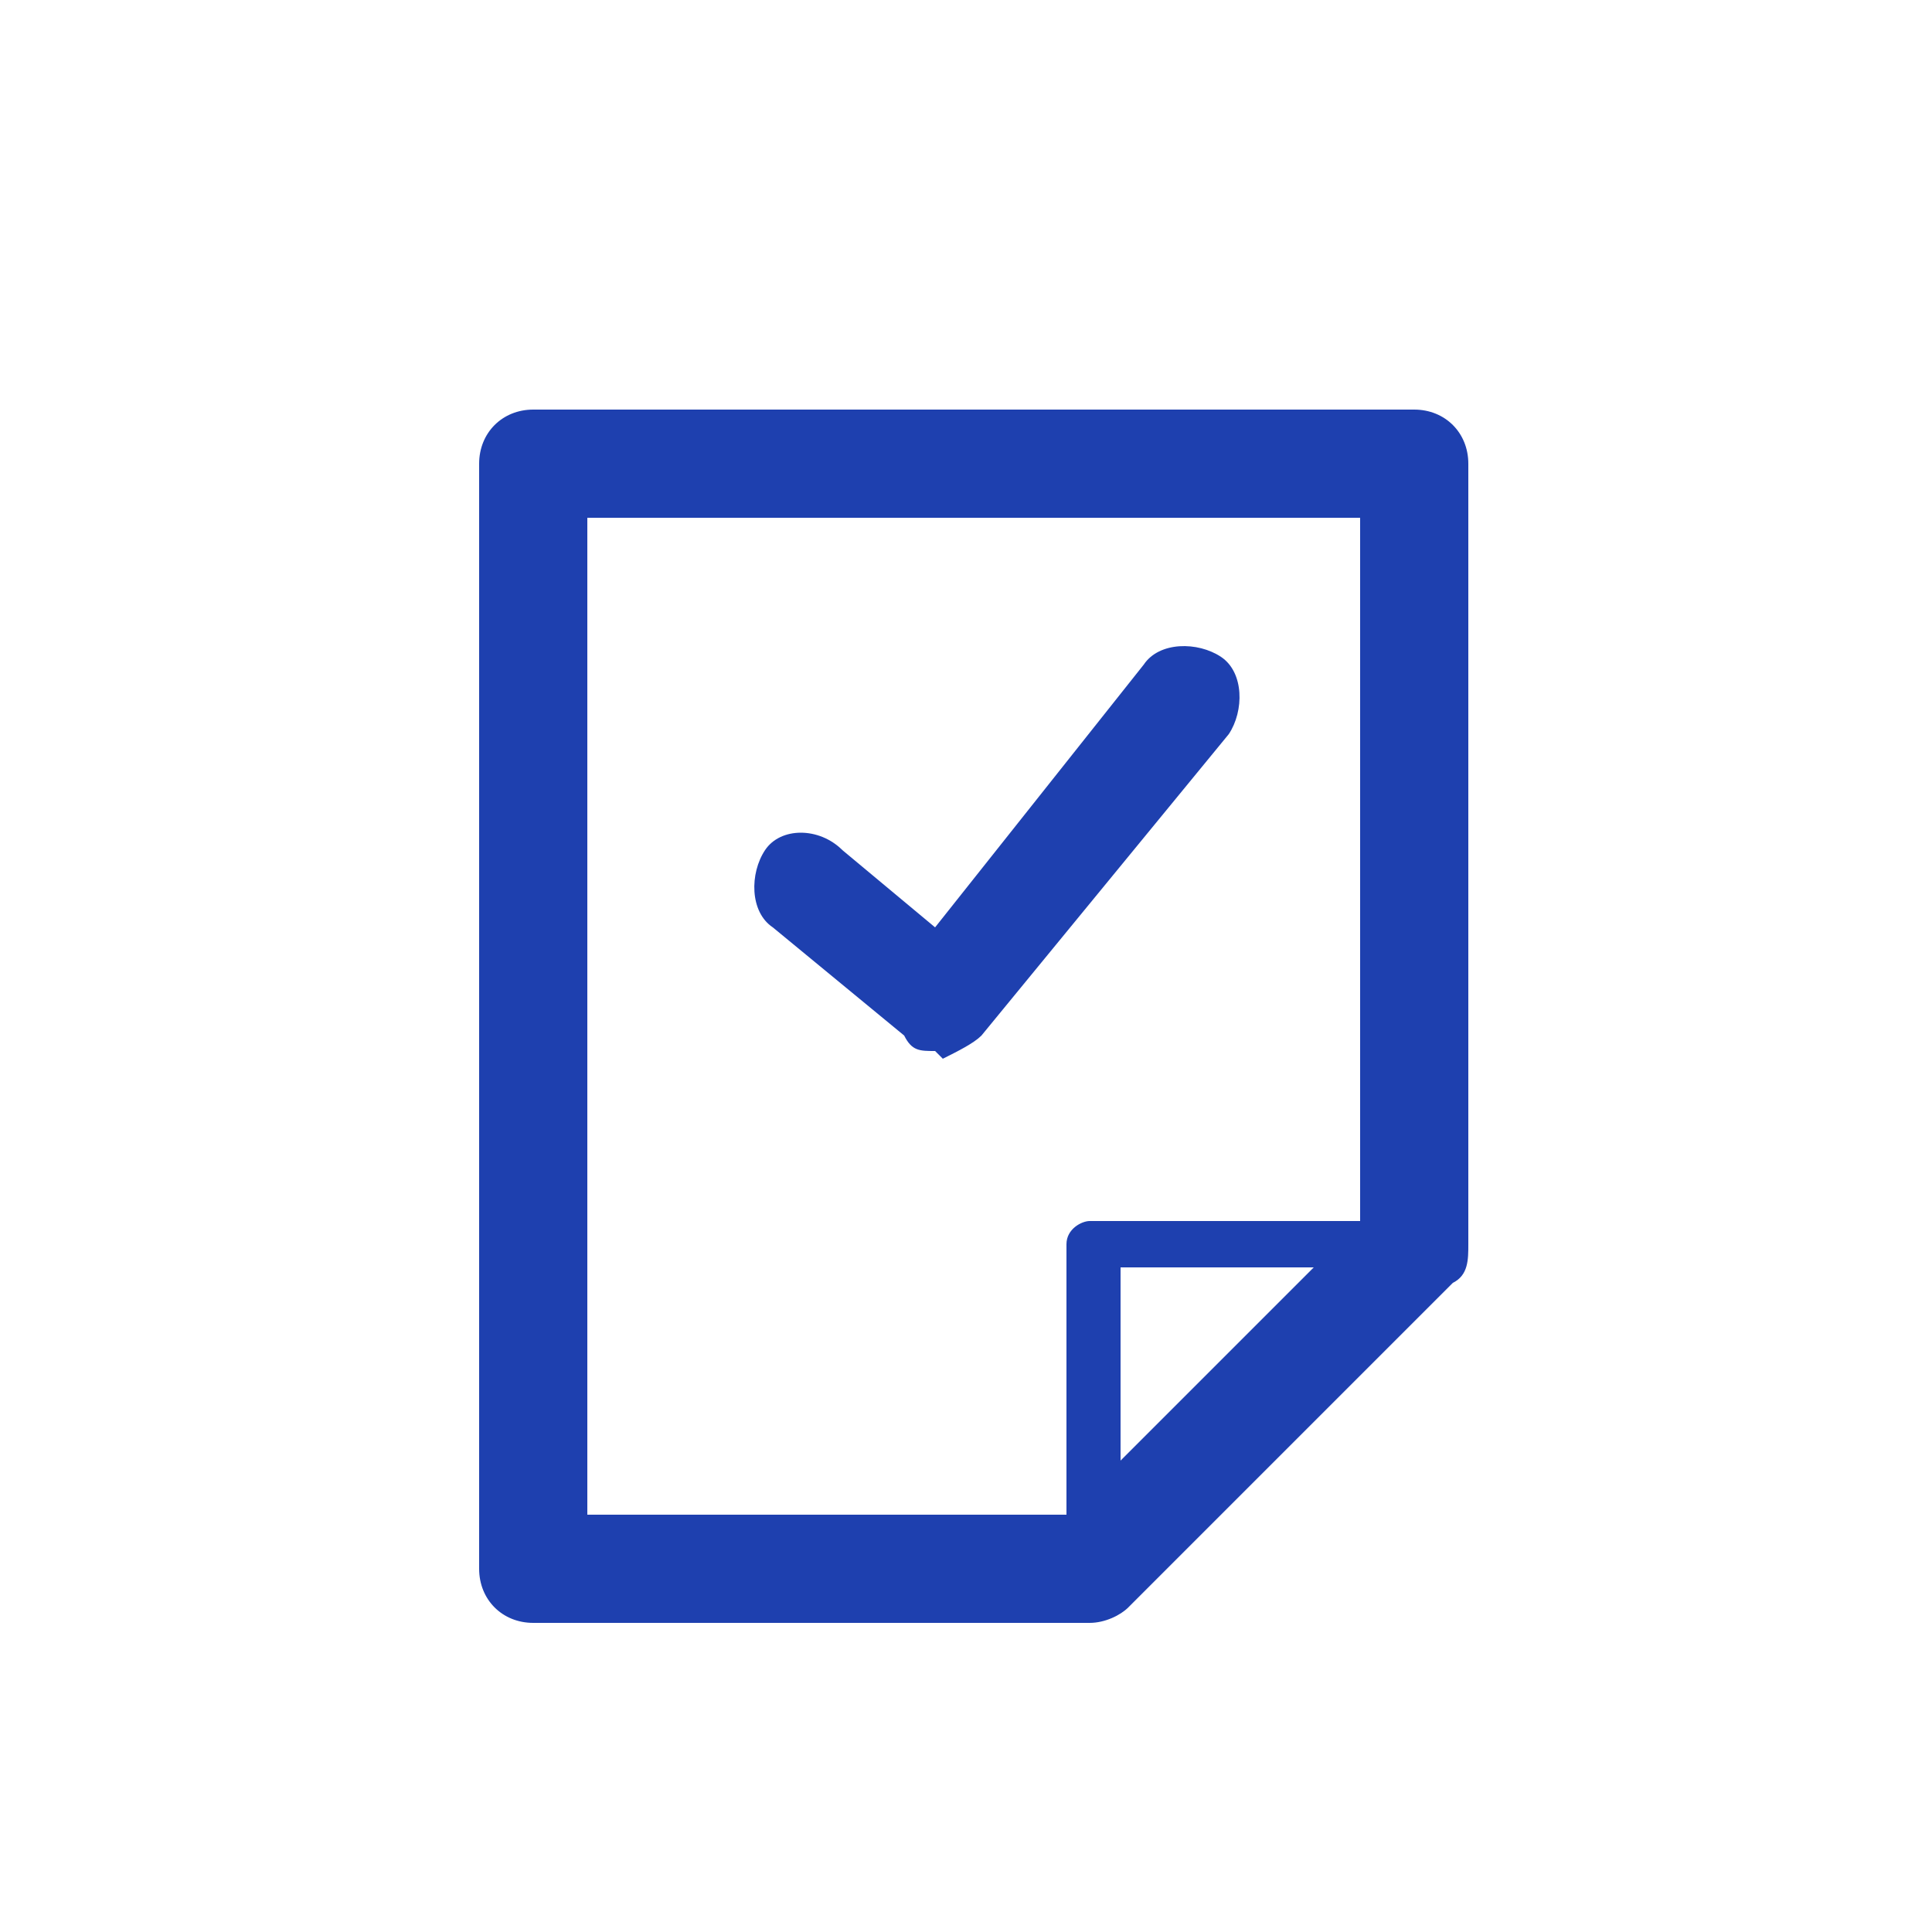
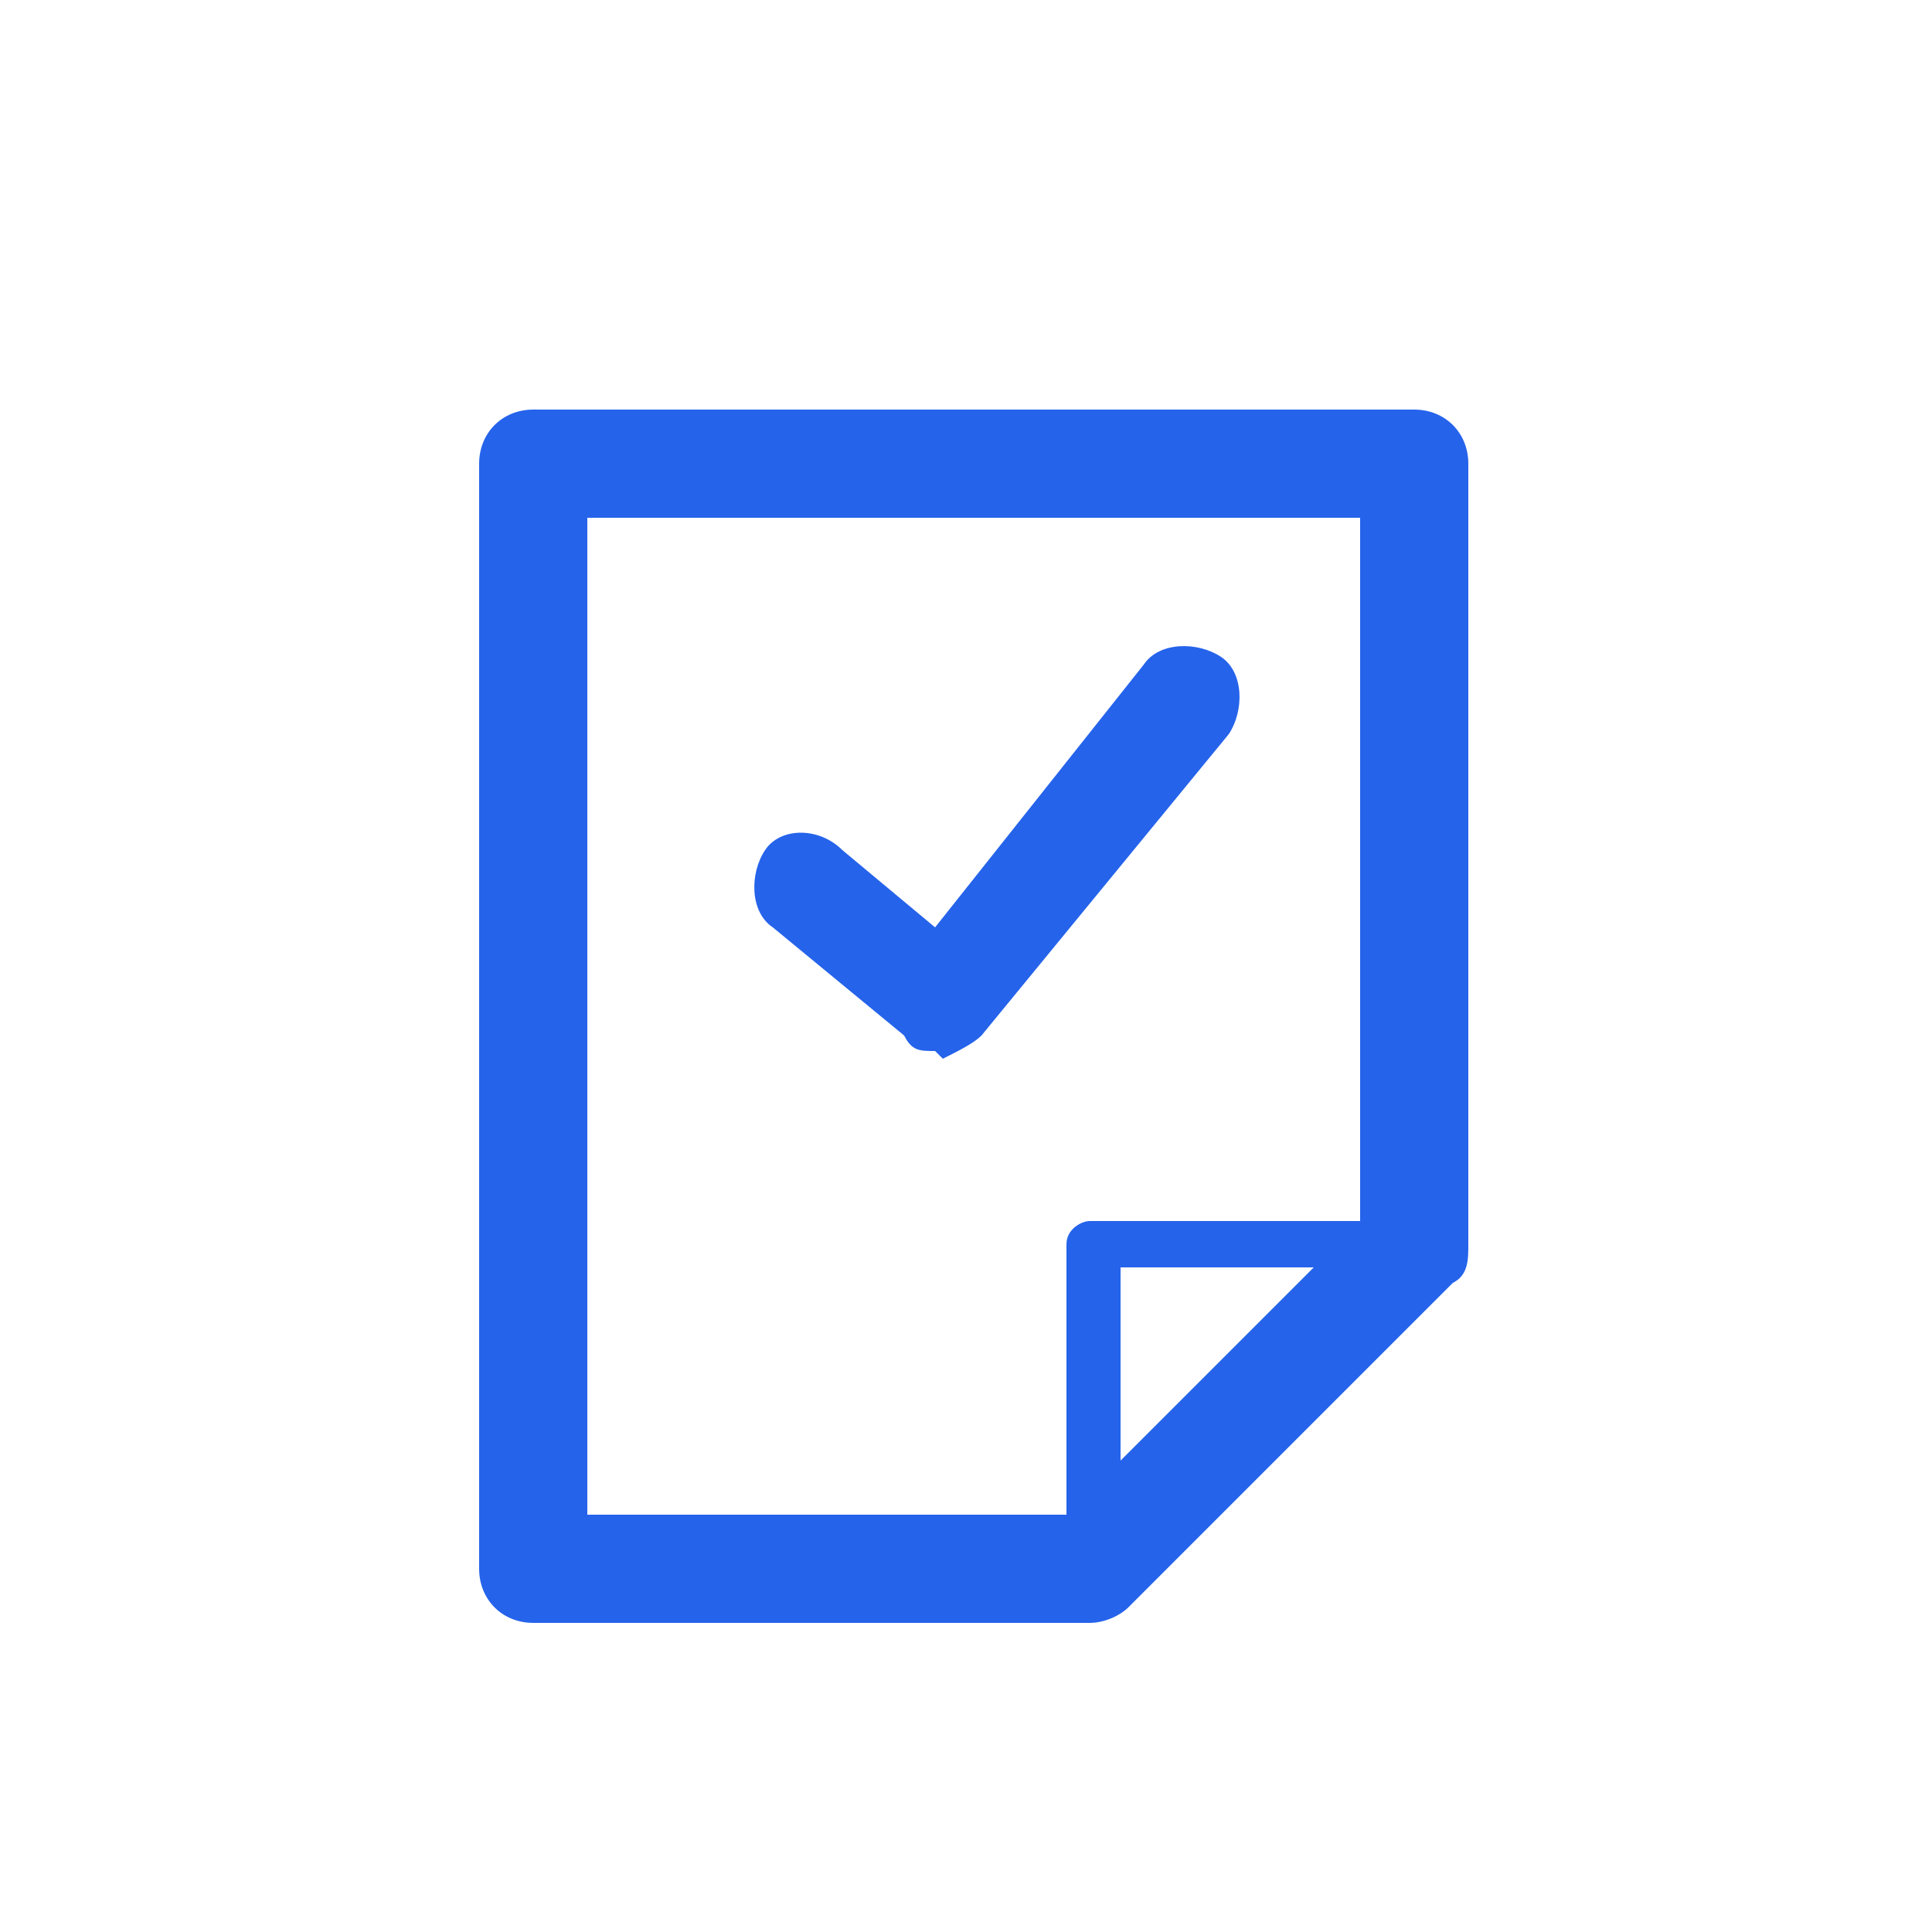
<svg xmlns="http://www.w3.org/2000/svg" id="_레이어_1" data-name="레이어_1" version="1.1" viewBox="0 0 25 25">
  <defs>
    <style>
      .st0 {
        fill: none;
      }

      .st1 {
-         fill: #1e40af;
+         fill: #2563eb;
      }
    </style>
  </defs>
  <rect class="st0" x="0" y="0" width="25" height="25" rx="5" ry="5" />
  <g>
    <g>
      <path class="st1" d="M14.1,20.6c-.2,0-.3-.2-.3-.3v-4.2c0-.2.2-.3.3-.3h4.2c.2,0,.3.2.3.3s-.2.3-.3.3h-3.8v3.8c0,.2-.2.3-.3.3h0Z" />
      <path class="st1" d="M14.1,21h-7.2c-.4,0-.7-.3-.7-.7V6c0-.4.3-.7.7-.7h11.4c.4,0,.7.3.7.7v10.1c0,.2,0,.4-.2.5l-4.2,4.2c-.1.1-.3.2-.5.2h0ZM7.6,19.6h6.2l3.8-3.8V6.7H7.6v12.9h0Z" />
    </g>
    <path class="st1" d="M12.1,13.6c-.2,0-.3,0-.4-.2l-1.7-1.4c-.3-.2-.3-.7-.1-1,.2-.3.7-.3,1,0l1.2,1,2.7-3.4c.2-.3.7-.3,1-.1.3.2.3.7.1,1l-3.2,3.9c-.1.1-.3.2-.5.3,0,0,0,0,0,0h0Z" />
  </g>
</svg>
